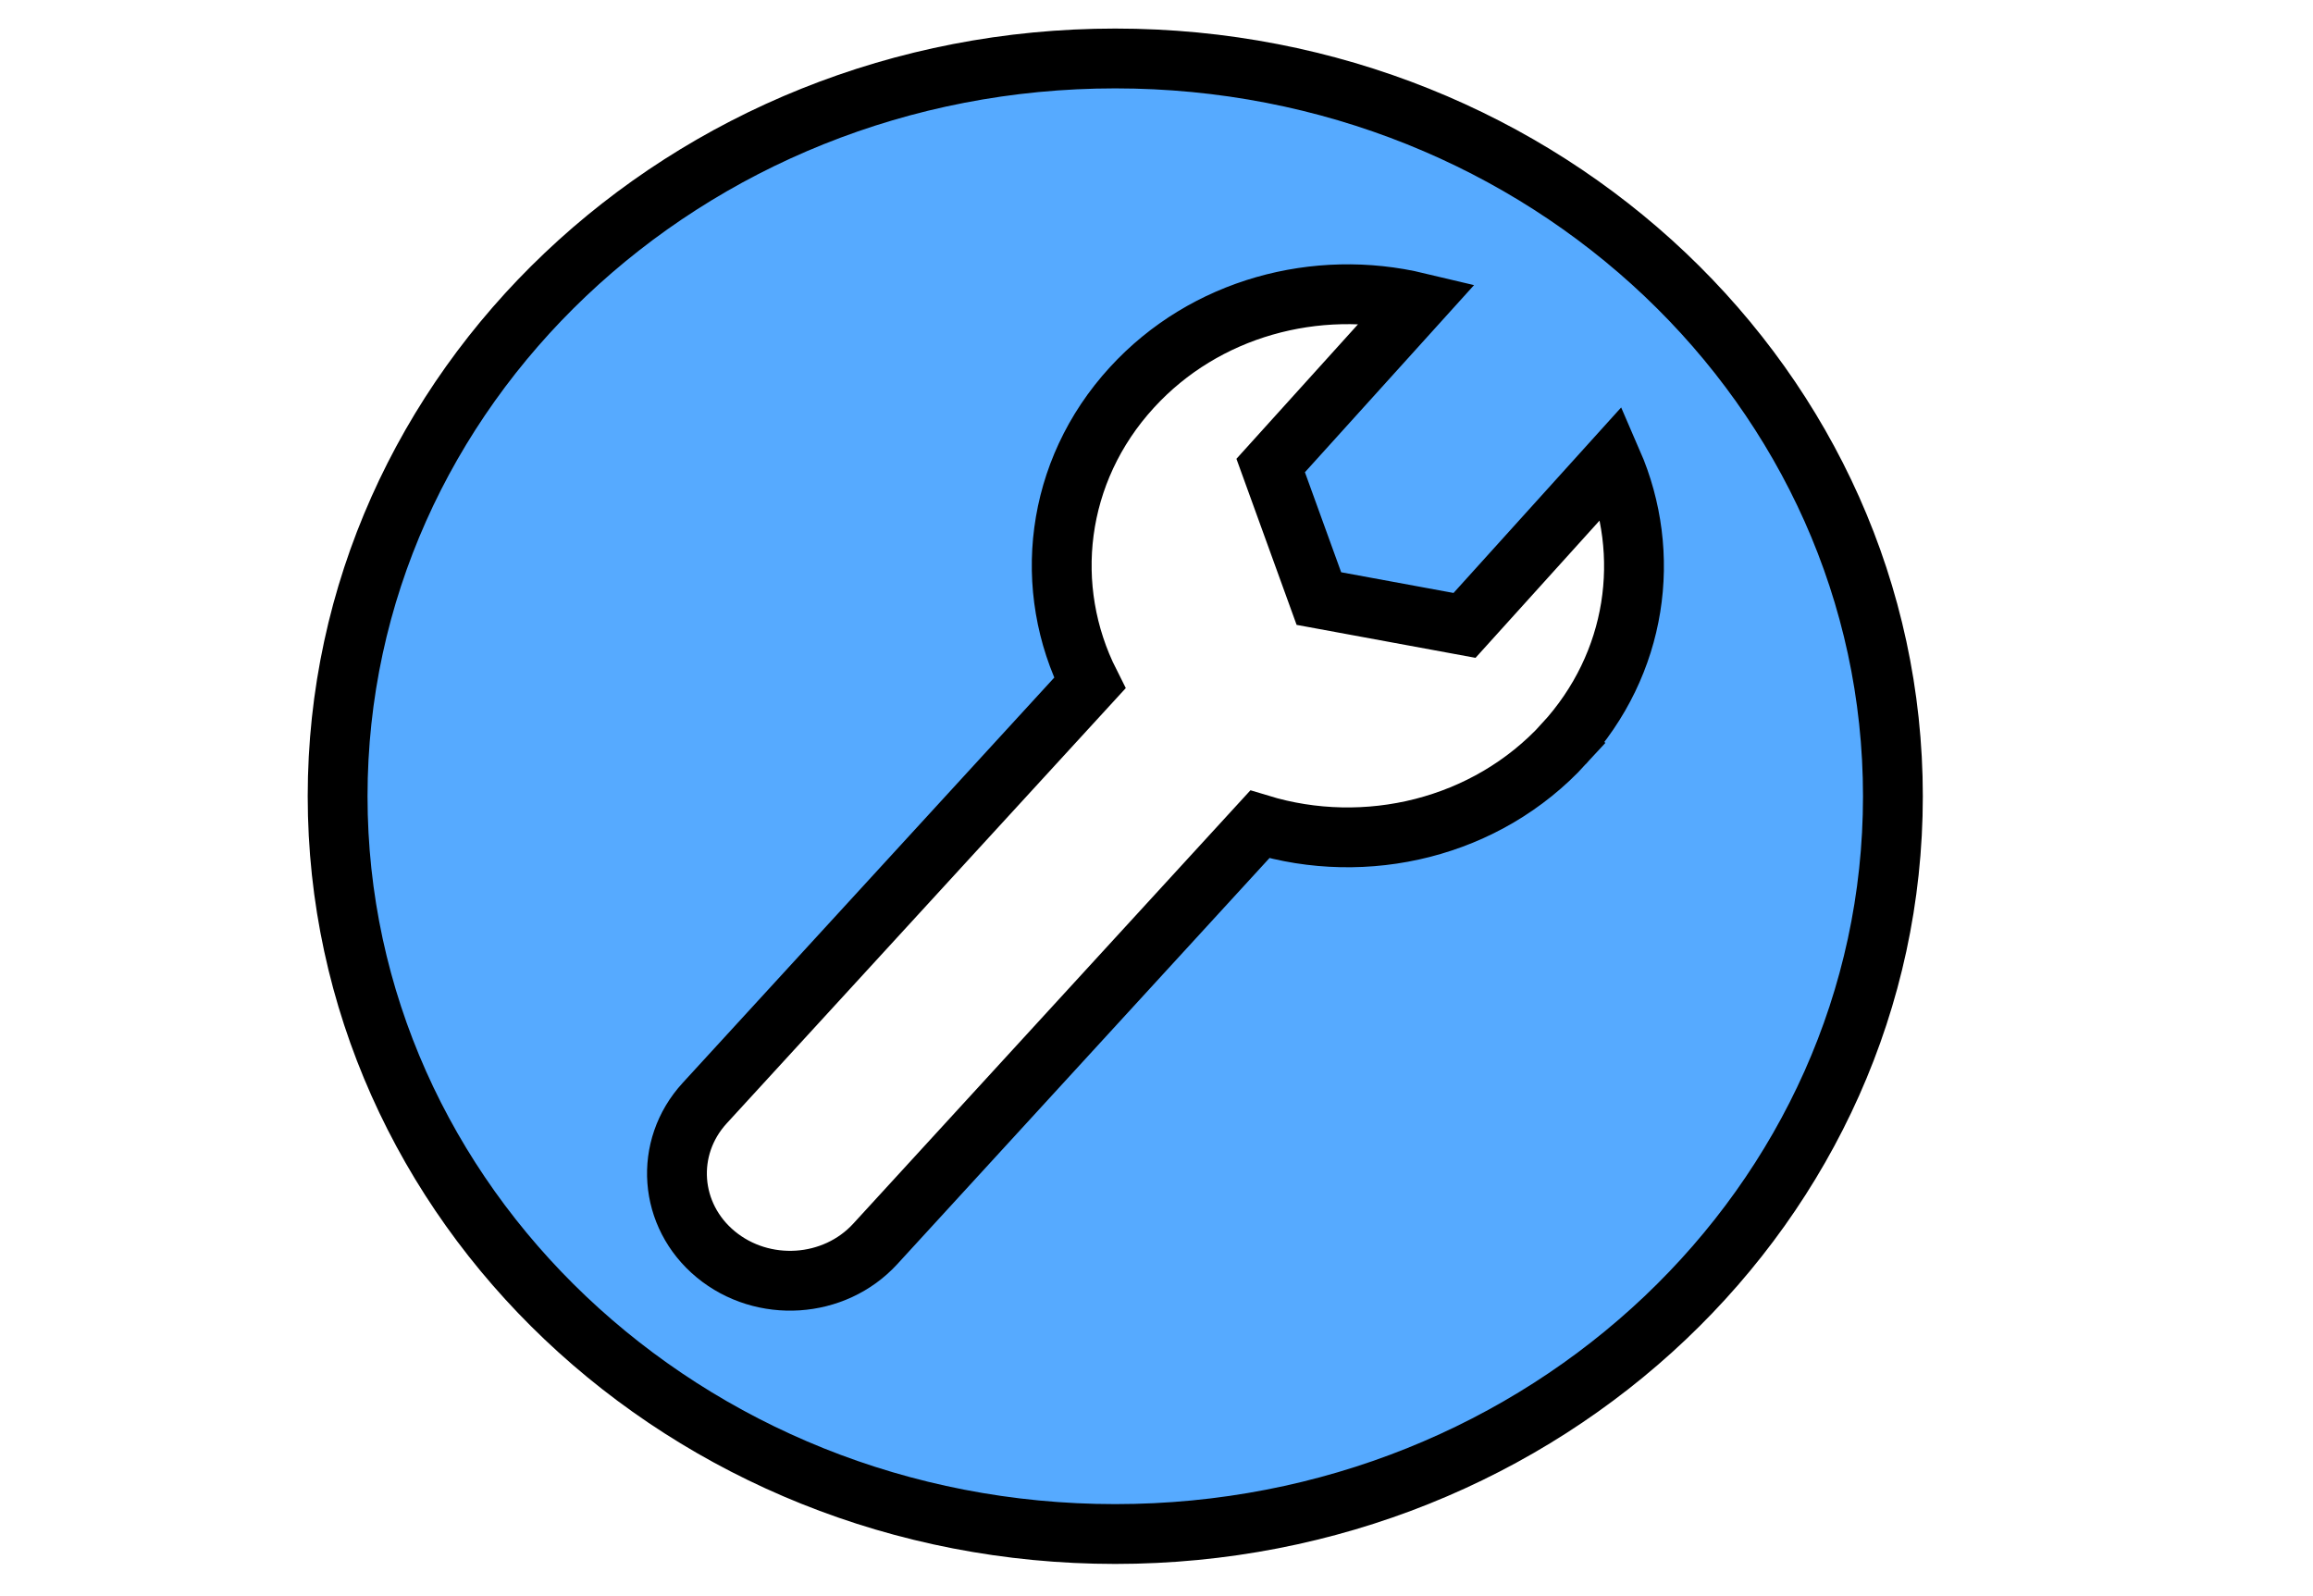
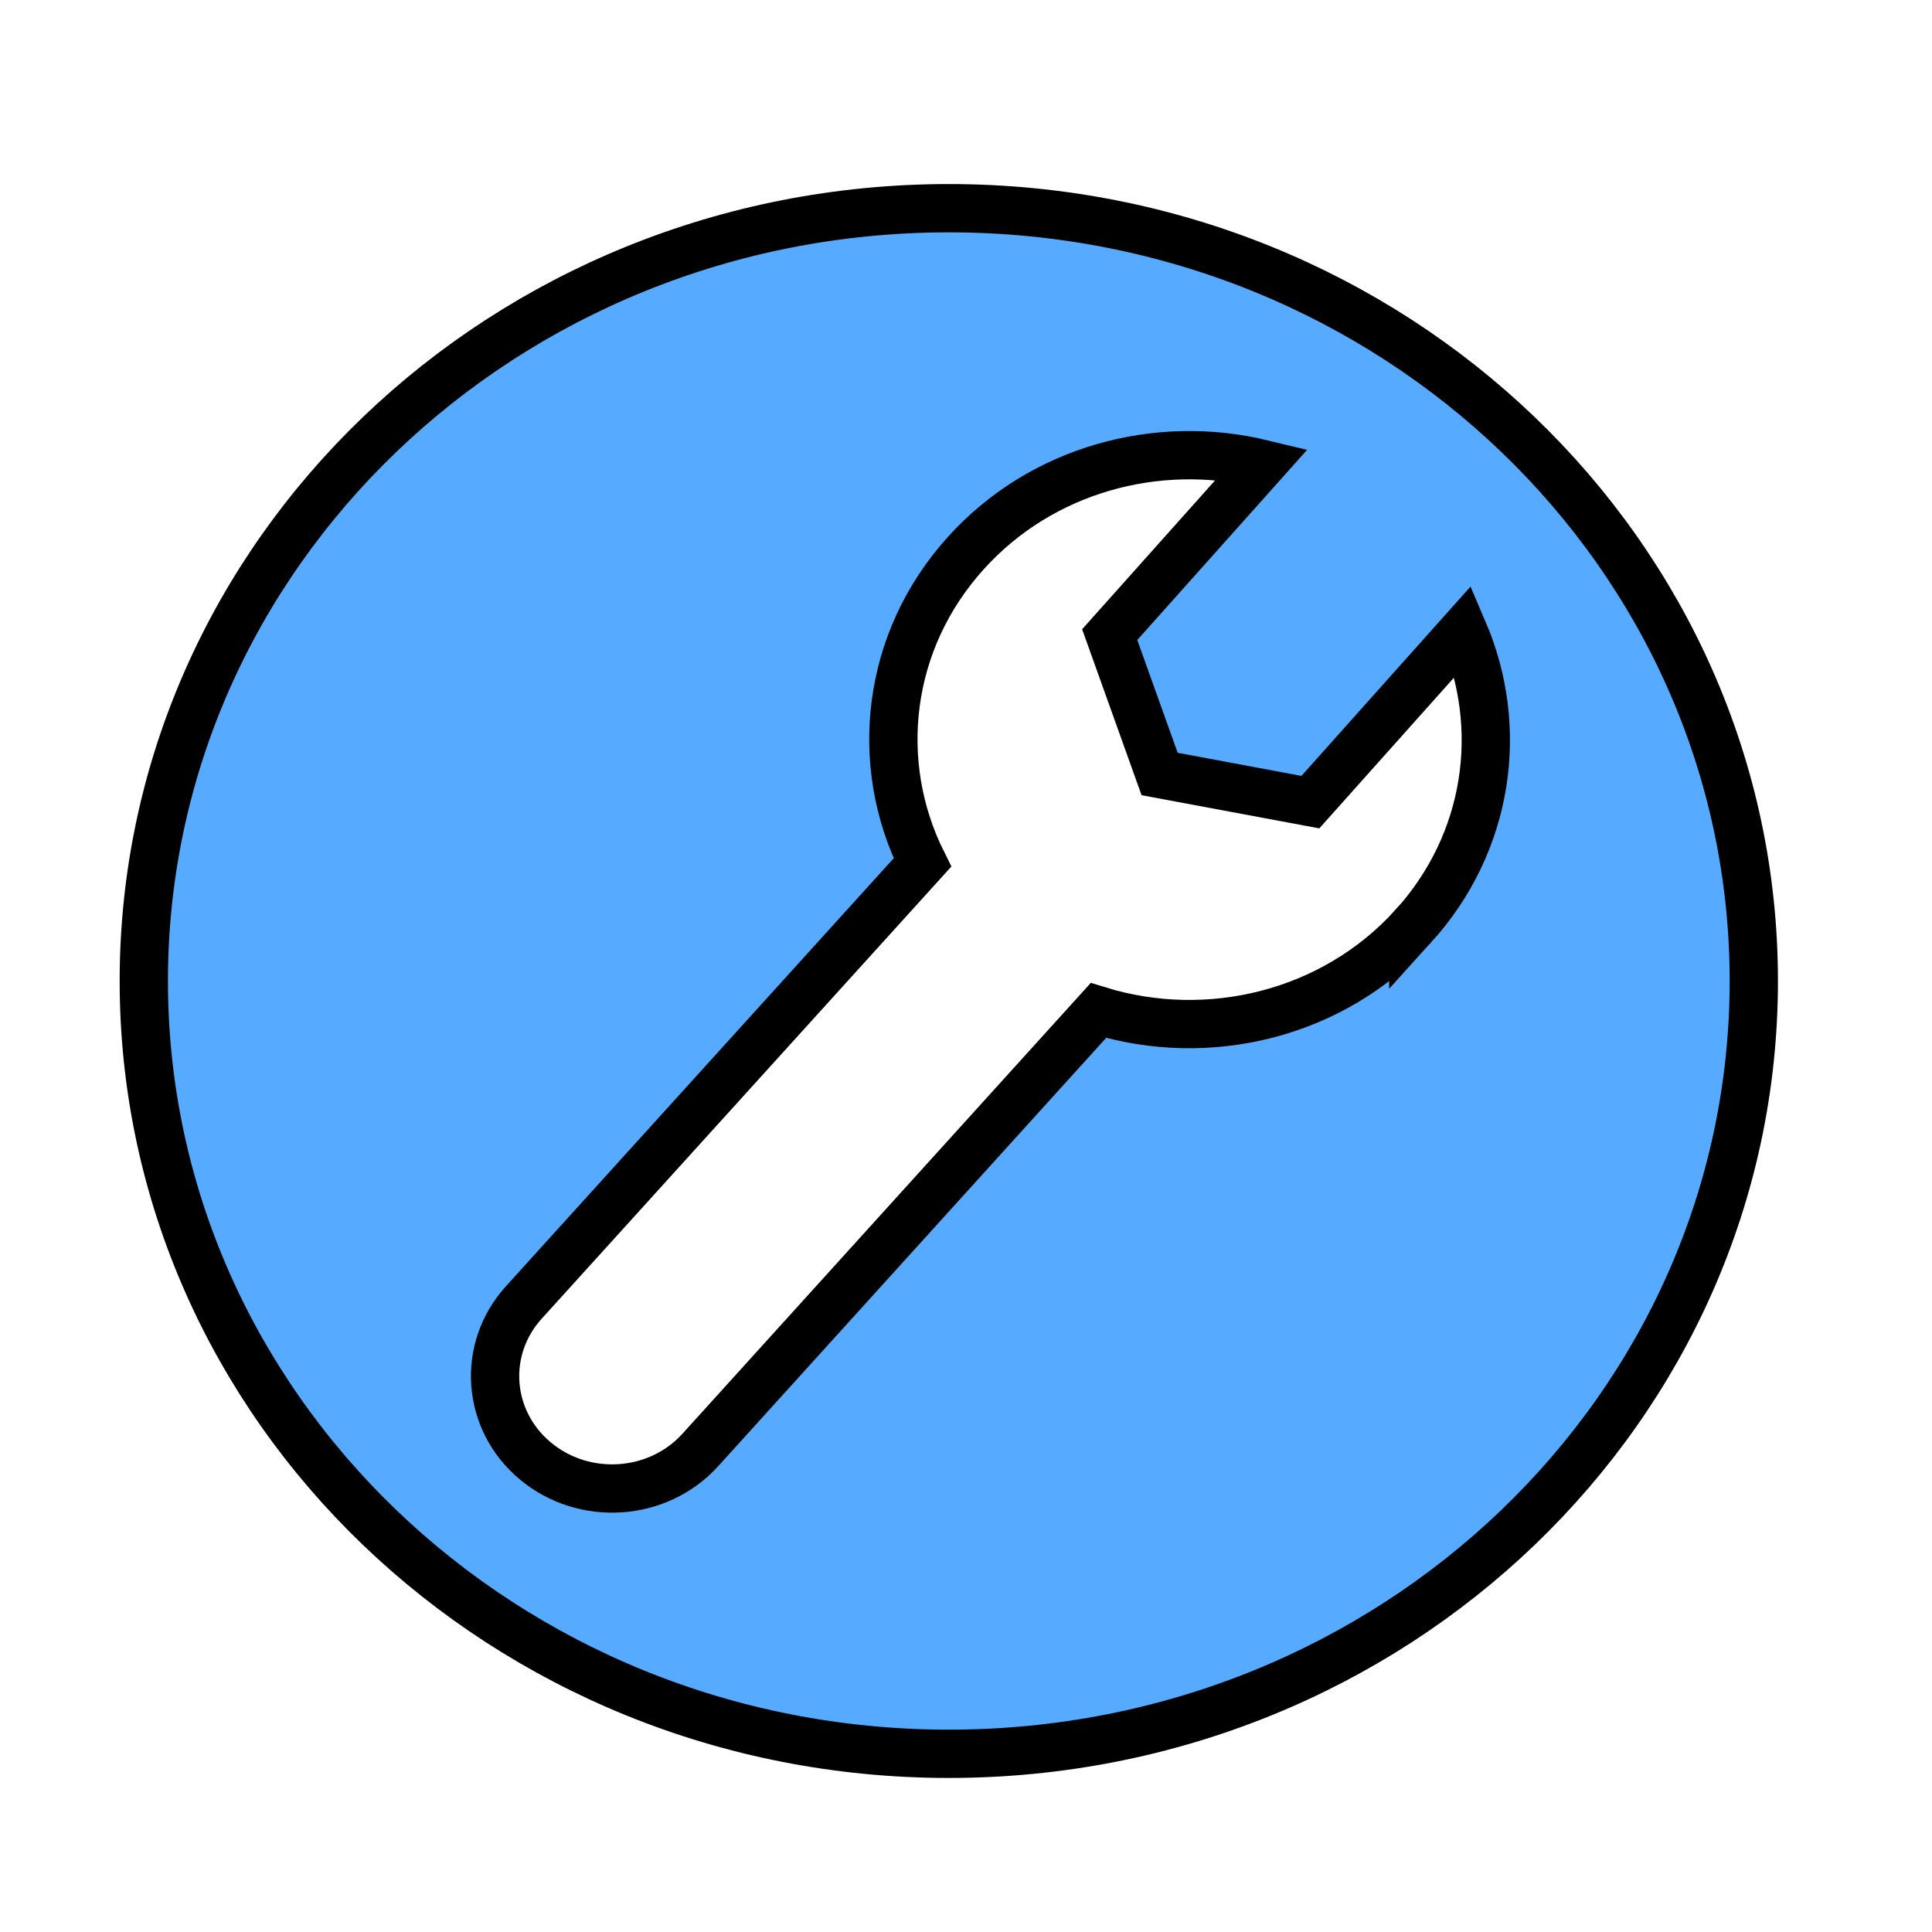
- <svg xmlns="http://www.w3.org/2000/svg" width="58" height="40">
+ <svg xmlns="http://www.w3.org/2000/svg" width="60" height="60">
  <g>
-     <path fill="#56aaff" stroke-width="1.5" d="m27.966,1.466c-10.77,0 -19.5,8.283 -19.5,18.5c0,10.217 8.73,18.5 19.5,18.5c10.77,0 19.5,-8.283 19.5,-18.5c0,-10.217 -8.73,-18.5 -19.5,-18.5zm11.251,17.186c-1.947,2.124 -4.972,2.827 -7.627,2.019l-9.644,10.522c-1.028,1.12 -2.816,1.235 -3.997,0.261s-1.305,-2.672 -0.279,-3.792l9.657,-10.533c-1.198,-2.374 -0.881,-5.3 1.056,-7.413c1.834,-2.005 4.633,-2.738 7.175,-2.131l-3.695,4.088l1.209,3.336l3.652,0.673l3.704,-4.099c1.004,2.309 0.635,5.056 -1.212,7.068l0,0z" id="svg_1" stroke="#000" />
+     <path stroke="#000" fill="#56aaff" stroke-width="1.5" d="m29.466,6.466c-13.807,0 -25,10.745 -25,24c0,13.255 11.193,24 25,24c13.807,0 25,-10.745 25,-24c0,-13.255 -11.193,-24 -25,-24zm14.425,22.296c-2.496,2.756 -6.375,3.668 -9.779,2.619l-12.364,13.65c-1.318,1.453 -3.611,1.602 -5.124,0.339s-1.674,-3.466 -0.358,-4.919l12.381,-13.665c-1.536,-3.08 -1.13,-6.876 1.354,-9.617c2.351,-2.601 5.94,-3.552 9.199,-2.764l-4.737,5.304l1.55,4.328l4.682,0.874l4.749,-5.317c1.287,2.995 0.814,6.559 -1.553,9.17l0,0l0,0l0,0z" id="svg_1" />
  </g>
</svg>
